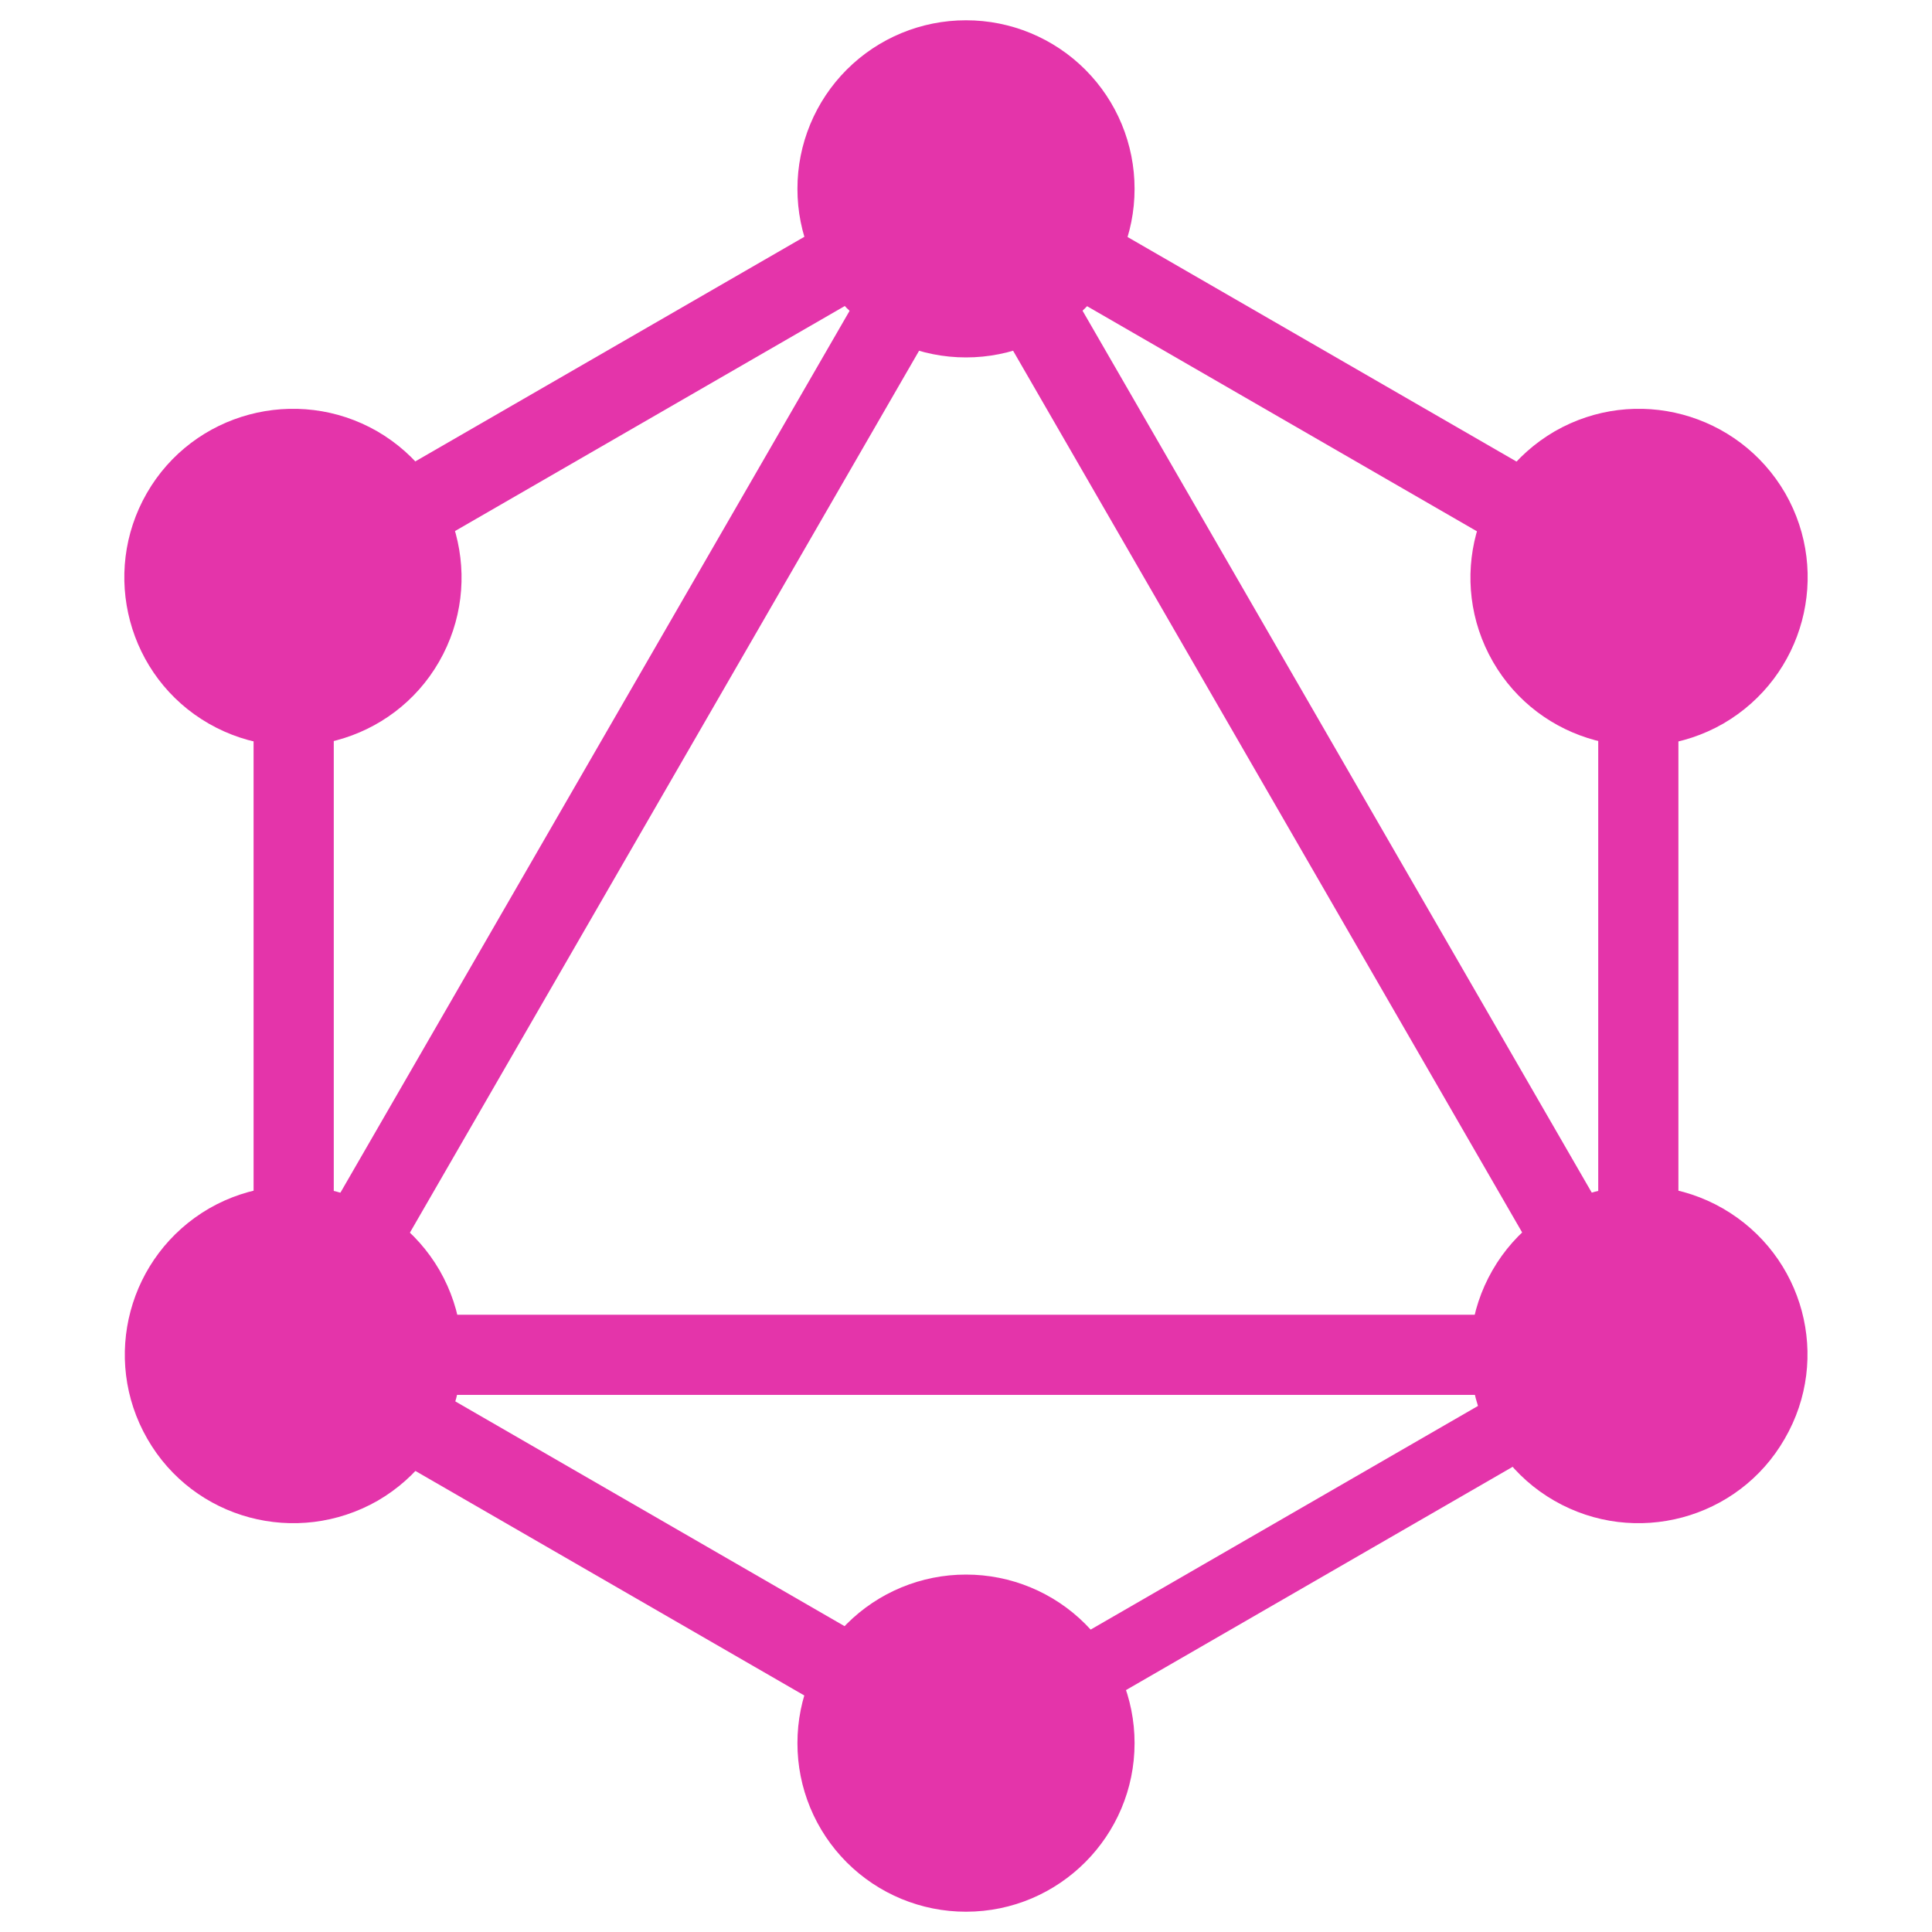
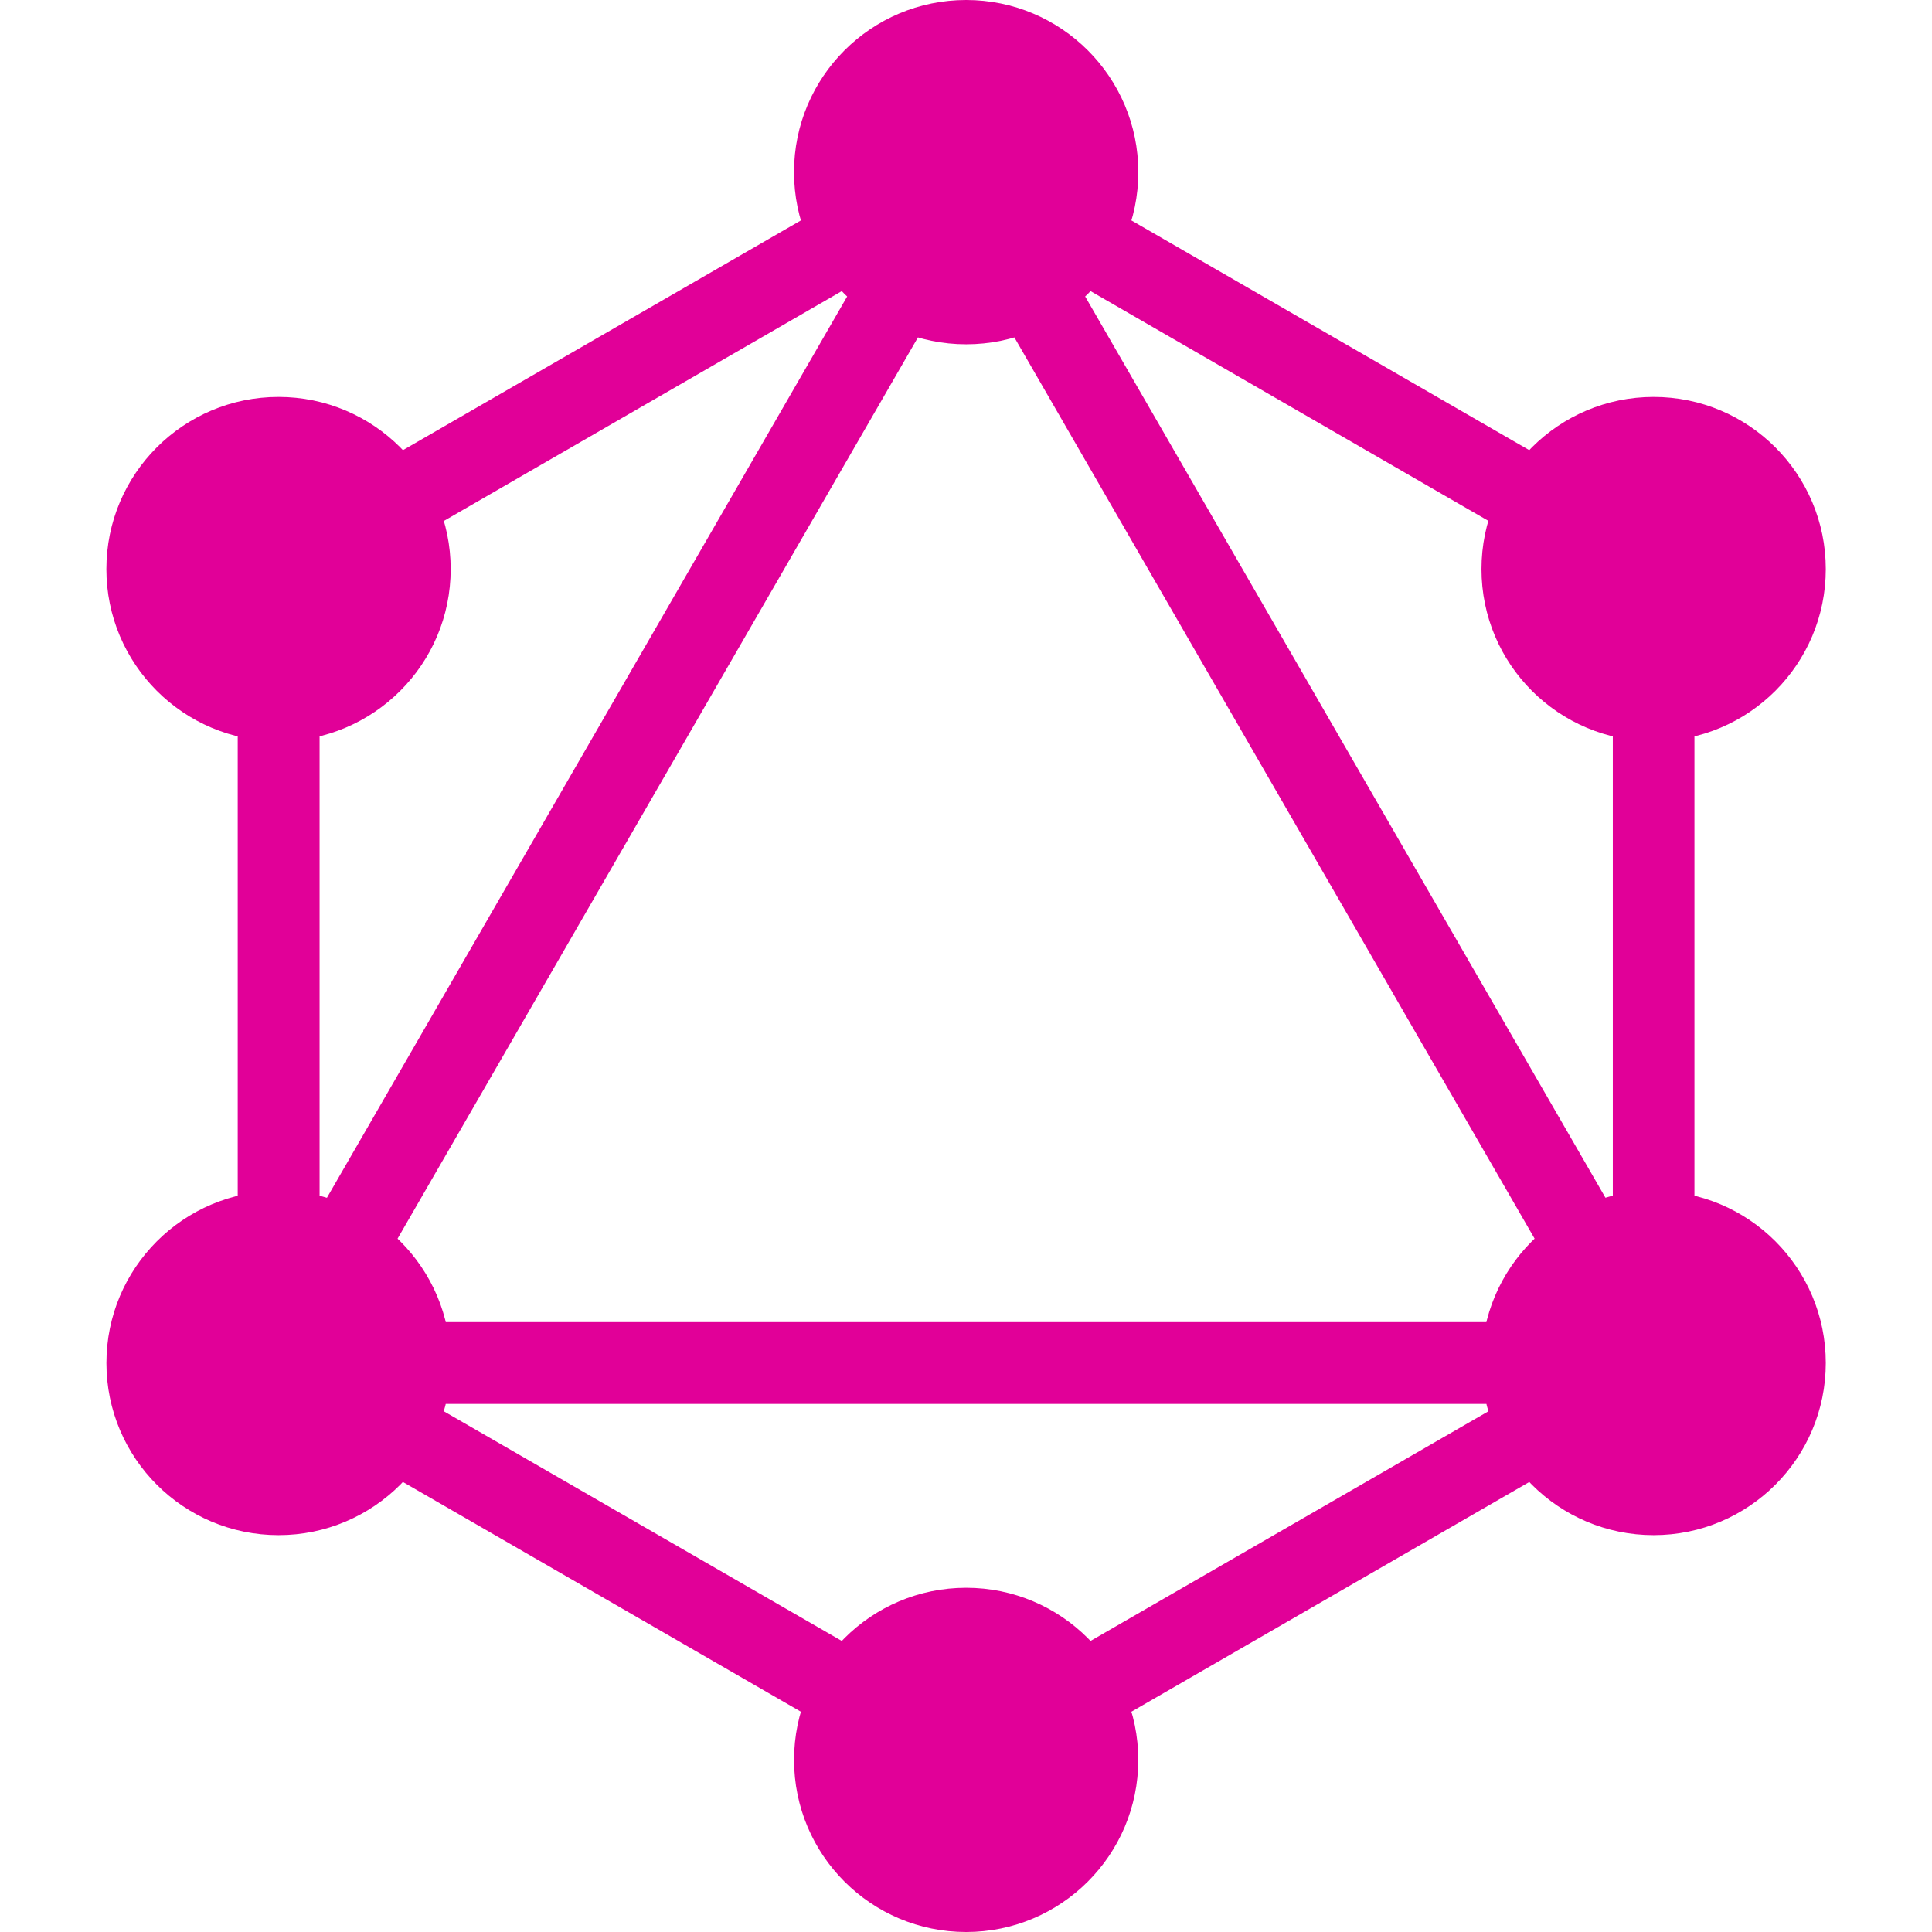
- <svg xmlns="http://www.w3.org/2000/svg" viewBox="0 0 128 128">
-   <g fill="#E434AA">
-     <path d="M18.39 96.852l-4.6-2.657L65.04 5.434l4.597 2.656zm0 0" />
-     <path d="M12.734 87.105H115.23v5.31H12.734zm0 0" />
-     <path d="M66.031 119.688L14.766 90.09l2.656-4.602 51.266 29.602zm0 0M110.566 42.543L59.301 12.941l2.656-4.597 51.266 29.597zm0 0" />
-     <path d="M17.434 42.523l-2.657-4.601 51.27-29.598 2.656 4.598zm0 0" />
-     <path d="M109.621 96.852L58.375 8.09l4.598-2.656 51.25 88.761zm0 0M16.8 34.398h5.313v59.204h-5.312zm0 0" />
-     <path d="M105.887 34.398h5.312v59.204h-5.312zm0 0" />
-     <path d="M65.129 117.441l-2.32-4.02 44.586-25.745 2.32 4.02zm0 0" />
-     <path d="M118.238 95.328c-3.07 5.344-9.918 7.168-15.261 4.098-5.344-3.074-7.168-9.922-4.098-15.266 3.074-5.344 9.922-7.168 15.266-4.097 5.375 3.105 7.199 9.921 4.093 15.265M29.09 43.84c-3.074 5.344-9.922 7.168-15.266 4.097-5.344-3.074-7.168-9.921-4.097-15.265 3.074-5.344 9.921-7.168 15.265-4.098 5.344 3.106 7.168 9.922 4.098 15.266M9.762 95.328c-3.075-5.344-1.25-12.16 4.093-15.266 5.344-3.07 12.16-1.246 15.266 4.098 3.07 5.344 1.246 12.16-4.098 15.266-5.375 3.07-12.191 1.246-15.261-4.098M98.91 43.84c-3.07-5.344-1.246-12.16 4.098-15.266 5.344-3.07 12.16-1.246 15.265 4.098 3.07 5.344 1.247 12.16-4.097 15.266-5.344 3.07-12.192 1.246-15.266-4.098M64 126.656a11.158 11.158 0 01-11.168-11.168A11.158 11.158 0 0164 104.32a11.158 11.158 0 0111.168 11.168c0 6.145-4.992 11.168-11.168 11.168M64 23.68a11.158 11.158 0 01-11.168-11.168A11.158 11.158 0 0164 1.344a11.158 11.158 0 0111.168 11.168A11.158 11.158 0 0164 23.68" />
-   </g>
+ <svg xmlns="http://www.w3.org/2000/svg" fill="#E10098" role="img" viewBox="0 0 24 24">
+   <path d="M12.002 0a2.138 2.138 0 1 0 0 4.277 2.138 2.138 0 1 0 0-4.277zm8.54 4.931a2.138 2.138 0 1 0 0 4.277 2.138 2.138 0 1 0 0-4.277zm0 9.862a2.138 2.138 0 1 0 0 4.277 2.138 2.138 0 1 0 0-4.277zm-8.54 4.931a2.138 2.138 0 1 0 0 4.276 2.138 2.138 0 1 0 0-4.276zm-8.542-4.93a2.138 2.138 0 1 0 0 4.276 2.138 2.138 0 1 0 0-4.277zm0-9.863a2.138 2.138 0 1 0 0 4.277 2.138 2.138 0 1 0 0-4.277zm8.542-3.378L2.953 6.777v10.448l9.049 5.224 9.047-5.224V6.777zm0 1.601 7.66 13.27H4.34zm-1.387.371L3.97 15.037V7.363zm2.774 0 6.646 3.838v7.674zM5.355 17.44h13.293l-6.646 3.836z" />
</svg>
